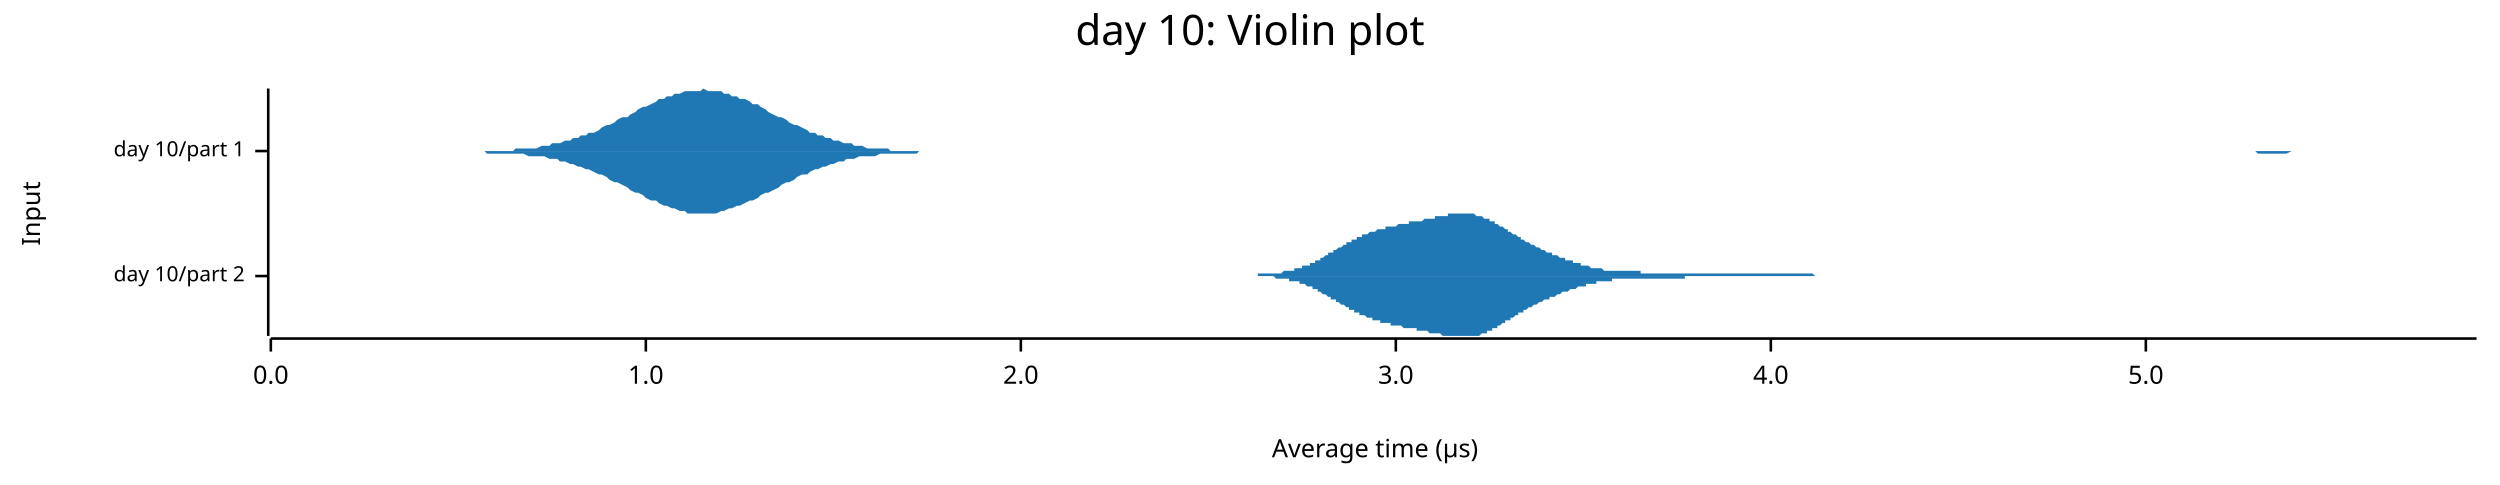
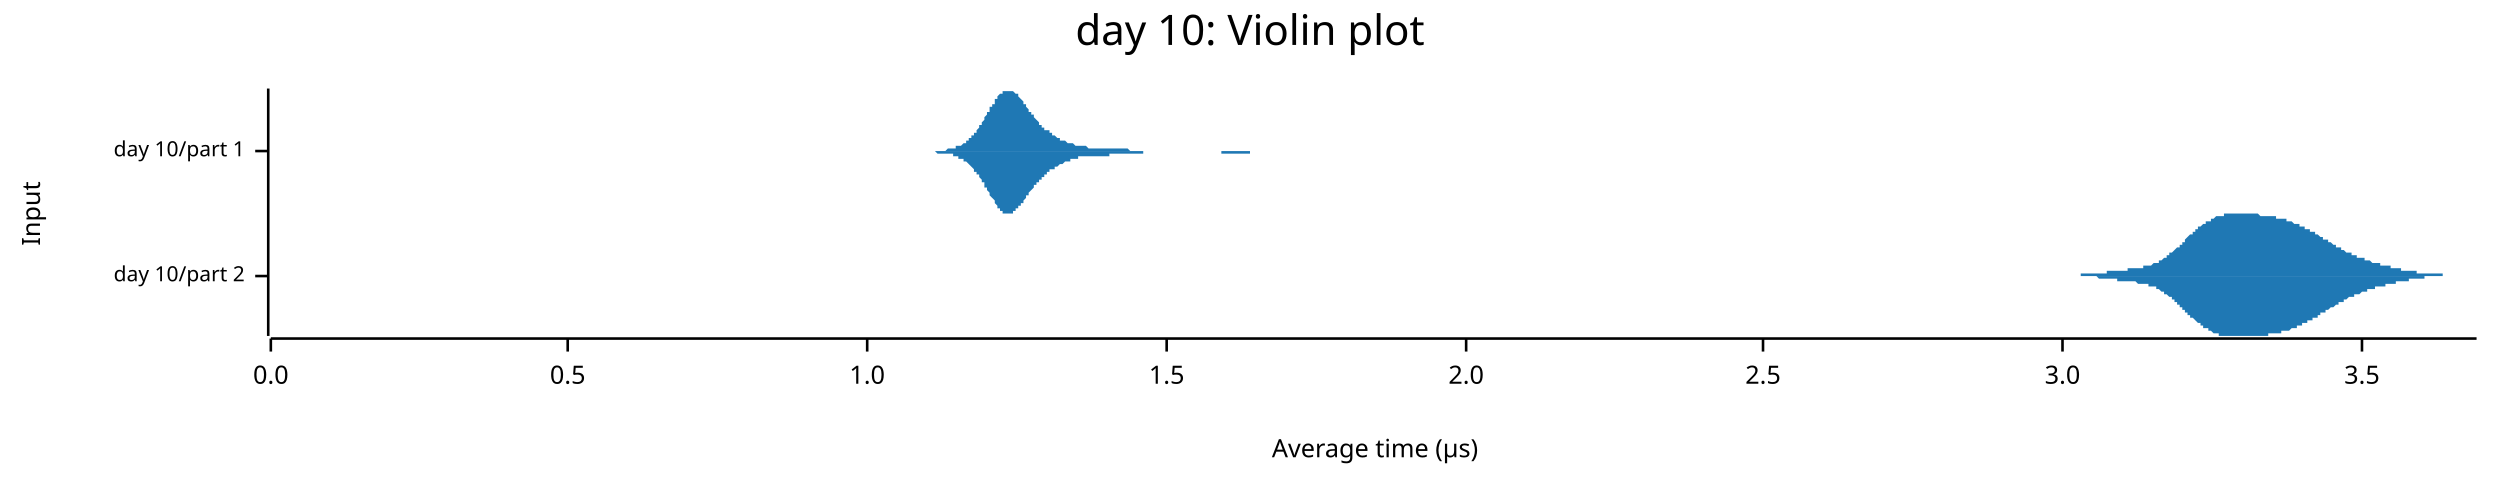
<svg xmlns="http://www.w3.org/2000/svg" width="960" height="186" viewBox="0 0 960 186">
  <text x="480" y="5" dy="0.76em" text-anchor="middle" font-family="sans-serif" font-size="16.129" opacity="1" fill="#000000">
day 10: Violin plot
</text>
  <text x="8" y="82" dy="0.76em" text-anchor="middle" font-family="sans-serif" font-size="9.677" opacity="1" fill="#000000" transform="rotate(270, 8, 82)">
Input
</text>
  <text x="528" y="178" dy="-0.5ex" text-anchor="middle" font-family="sans-serif" font-size="9.677" opacity="1" fill="#000000">
Average time (µs)
</text>
  <polyline fill="none" opacity="1" stroke="#000000" stroke-width="1" points="103,34 103,129 " />
  <text x="94" y="106" dy="0.5ex" text-anchor="end" font-family="sans-serif" font-size="8.065" opacity="1" fill="#000000">
day 10/part 2
</text>
  <polyline fill="none" opacity="1" stroke="#000000" stroke-width="1" points="98,106 103,106 " />
  <text x="94" y="58" dy="0.5ex" text-anchor="end" font-family="sans-serif" font-size="8.065" opacity="1" fill="#000000">
day 10/part 1
</text>
  <polyline fill="none" opacity="1" stroke="#000000" stroke-width="1" points="98,58 103,58 " />
  <polyline fill="none" opacity="1" stroke="#000000" stroke-width="1" points="104,130 951,130 " />
  <text x="104" y="140" dy="0.76em" text-anchor="middle" font-family="sans-serif" font-size="9.677" opacity="1" fill="#000000">
0.0
</text>
  <polyline fill="none" opacity="1" stroke="#000000" stroke-width="1" points="104,130 104,135 " />
-   <text x="248" y="140" dy="0.76em" text-anchor="middle" font-family="sans-serif" font-size="9.677" opacity="1" fill="#000000">
+   <text x="218" y="140" dy="0.76em" text-anchor="middle" font-family="sans-serif" font-size="9.677" opacity="1" fill="#000000">
+ 0.5
+ </text>
+   <polyline fill="none" opacity="1" stroke="#000000" stroke-width="1" points="218,130 218,135 " />
+   <text x="333" y="140" dy="0.76em" text-anchor="middle" font-family="sans-serif" font-size="9.677" opacity="1" fill="#000000">
1.0
</text>
-   <polyline fill="none" opacity="1" stroke="#000000" stroke-width="1" points="248,130 248,135 " />
-   <text x="392" y="140" dy="0.76em" text-anchor="middle" font-family="sans-serif" font-size="9.677" opacity="1" fill="#000000">
+   <polyline fill="none" opacity="1" stroke="#000000" stroke-width="1" points="333,130 333,135 " />
+   <text x="448" y="140" dy="0.76em" text-anchor="middle" font-family="sans-serif" font-size="9.677" opacity="1" fill="#000000">
+ 1.5
+ </text>
+   <polyline fill="none" opacity="1" stroke="#000000" stroke-width="1" points="448,130 448,135 " />
+   <text x="563" y="140" dy="0.76em" text-anchor="middle" font-family="sans-serif" font-size="9.677" opacity="1" fill="#000000">
2.0
</text>
-   <polyline fill="none" opacity="1" stroke="#000000" stroke-width="1" points="392,130 392,135 " />
-   <text x="536" y="140" dy="0.76em" text-anchor="middle" font-family="sans-serif" font-size="9.677" opacity="1" fill="#000000">
+   <polyline fill="none" opacity="1" stroke="#000000" stroke-width="1" points="563,130 563,135 " />
+   <text x="677" y="140" dy="0.76em" text-anchor="middle" font-family="sans-serif" font-size="9.677" opacity="1" fill="#000000">
+ 2.5
+ </text>
+   <polyline fill="none" opacity="1" stroke="#000000" stroke-width="1" points="677,130 677,135 " />
+   <text x="792" y="140" dy="0.76em" text-anchor="middle" font-family="sans-serif" font-size="9.677" opacity="1" fill="#000000">
3.0
</text>
-   <polyline fill="none" opacity="1" stroke="#000000" stroke-width="1" points="536,130 536,135 " />
-   <text x="680" y="140" dy="0.76em" text-anchor="middle" font-family="sans-serif" font-size="9.677" opacity="1" fill="#000000">
- 4.0
+   <polyline fill="none" opacity="1" stroke="#000000" stroke-width="1" points="792,130 792,135 " />
+   <text x="907" y="140" dy="0.76em" text-anchor="middle" font-family="sans-serif" font-size="9.677" opacity="1" fill="#000000">
+ 3.5
</text>
-   <polyline fill="none" opacity="1" stroke="#000000" stroke-width="1" points="680,130 680,135 " />
-   <text x="824" y="140" dy="0.76em" text-anchor="middle" font-family="sans-serif" font-size="9.677" opacity="1" fill="#000000">
- 5.0
- </text>
-   <polyline fill="none" opacity="1" stroke="#000000" stroke-width="1" points="824,130 824,135 " />
-   <polygon opacity="1" fill="#1F78B4" points="472,106 473,106 473,106 474,106 474,106 475,106 475,106 476,106 476,106 477,106 477,106 477,106 478,106 478,106 479,106 479,106 480,106 480,106 481,106 481,106 482,106 482,106 483,106 483,105 484,105 484,105 485,105 485,105 486,105 486,105 487,105 487,105 488,105 488,105 489,105 489,105 490,105 490,105 491,105 491,105 492,105 492,105 493,104 493,104 494,104 494,104 495,104 495,104 496,104 496,104 497,104 497,103 498,103 498,103 499,103 499,103 500,103 500,102 501,102 501,102 502,102 502,102 503,102 503,101 504,101 504,101 505,101 505,100 506,100 506,100 507,100 507,99 507,99 508,99 508,99 509,98 509,98 510,98 510,97 511,97 511,97 512,97 512,96 513,96 513,96 514,95 514,95 515,95 515,95 516,94 516,94 517,94 517,93 518,93 518,93 519,93 519,92 520,92 520,92 521,92 521,91 522,91 522,91 523,91 523,90 524,90 524,90 525,90 525,90 526,89 526,89 527,89 527,89 528,89 528,89 529,88 529,88 530,88 530,88 531,88 531,88 532,88 532,87 533,87 533,87 534,87 534,87 535,87 535,87 536,87 536,87 537,86 537,86 538,86 538,86 538,86 539,86 539,86 540,86 540,86 541,86 541,85 542,85 542,85 543,85 543,85 544,85 544,85 545,85 545,85 546,85 546,85 547,84 547,84 548,84 548,84 549,84 549,84 550,84 550,84 551,84 551,83 552,83 552,83 553,83 553,83 554,83 554,83 555,83 555,83 556,83 556,82 557,82 557,82 558,82 558,82 559,82 559,82 560,82 560,82 561,82 561,82 562,82 562,82 563,82 563,82 564,82 564,82 565,82 565,82 566,82 566,82 567,83 567,83 568,83 568,83 569,83 569,83 569,83 570,84 570,84 571,84 571,84 572,84 572,85 573,85 573,85 574,85 574,86 575,86 575,86 576,87 576,87 577,87 577,87 578,88 578,88 579,88 579,89 580,89 580,89 581,90 581,90 582,90 582,90 583,91 583,91 584,91 584,92 585,92 585,92 586,93 586,93 587,93 587,93 588,94 588,94 589,94 589,94 590,95 590,95 591,95 591,95 592,96 592,96 593,96 593,96 594,97 594,97 595,97 595,97 596,97 596,98 597,98 597,98 598,98 598,98 599,99 599,99 599,99 600,99 600,99 601,99 601,100 602,100 602,100 603,100 603,100 604,100 604,101 605,101 605,101 606,101 606,101 607,101 607,102 608,102 608,102 609,102 609,102 610,102 610,102 611,103 611,103 612,103 612,103 613,103 613,103 614,103 614,103 615,103 615,103 616,104 616,104 617,104 617,104 618,104 618,104 619,104 619,104 620,104 620,104 621,104 621,104 622,104 622,104 623,104 623,104 624,104 624,104 625,104 625,104 626,104 626,104 627,104 627,104 628,104 628,104 629,104 629,104 630,104 630,104 630,105 631,105 631,105 632,105 632,105 633,105 633,105 634,105 634,105 635,105 635,105 636,105 636,105 637,105 637,105 638,105 638,105 639,105 639,105 640,105 640,105 641,105 641,105 642,105 642,105 643,105 643,105 644,105 644,105 645,105 645,105 646,105 646,105 647,105 647,105 648,105 648,105 649,105 649,105 650,105 650,105 651,105 651,105 652,105 652,105 653,105 653,105 654,105 654,105 655,105 655,105 656,105 656,105 657,105 657,105 658,105 658,105 659,105 659,105 660,105 660,105 661,105 661,105 661,105 662,105 662,105 663,105 663,105 664,105 664,105 665,105 665,105 666,105 666,105 667,105 667,105 668,105 668,105 669,105 669,105 670,105 670,105 671,105 671,105 672,105 672,105 673,105 673,105 674,105 674,105 675,105 675,105 676,105 676,105 677,105 677,105 678,105 678,105 679,105 679,105 680,105 680,105 681,105 681,105 682,105 682,105 683,105 683,105 684,105 684,105 685,105 685,105 686,105 686,105 687,105 687,105 688,105 688,105 689,105 689,105 690,105 690,105 691,105 691,105 691,105 692,105 692,105 693,105 693,105 694,105 694,105 695,105 695,105 696,105 696,105 697,106 697,106 698,106 698,106 699,106 699,106 700,106 700,106 701,106 701,106 702,106 702,106 703,106 703,106 704,106 704,106 705,106 705,106 706,106 706,106 707,106 707,106 708,106 708,106 709,106 709,106 710,106 710,106 711,106 711,106 712,106 712,106 713,106 713,106 714,106 714,106 715,106 715,106 716,106 716,106 717,106 717,106 718,106 718,106 472,106 " />
-   <polygon opacity="1" fill="#1F78B4" points="472,106 473,106 473,106 474,106 474,106 475,106 475,106 476,106 476,106 477,106 477,106 477,106 478,106 478,106 479,106 479,106 480,106 480,106 481,106 481,106 482,106 482,106 483,106 483,106 484,106 484,106 485,106 485,106 486,106 486,106 487,106 487,106 488,106 488,106 489,106 489,106 490,107 490,107 491,107 491,107 492,107 492,107 493,107 493,107 494,107 494,107 495,107 495,108 496,108 496,108 497,108 497,108 498,108 498,108 499,108 499,109 500,109 500,109 501,109 501,109 502,110 502,110 503,110 503,110 504,110 504,111 505,111 505,111 506,111 506,112 507,112 507,112 507,112 508,113 508,113 509,113 509,113 510,114 510,114 511,114 511,115 512,115 512,115 513,115 513,116 514,116 514,116 515,117 515,117 516,117 516,117 517,118 517,118 518,118 518,119 519,119 519,119 520,119 520,120 521,120 521,120 522,120 522,121 523,121 523,121 524,121 524,121 525,122 525,122 526,122 526,122 527,122 527,123 528,123 528,123 529,123 529,123 530,123 530,124 531,124 531,124 532,124 532,124 533,124 533,124 534,124 534,125 535,125 535,125 536,125 536,125 537,125 537,125 538,125 538,125 538,125 539,126 539,126 540,126 540,126 541,126 541,126 542,126 542,126 543,126 543,126 544,126 544,127 545,127 545,127 546,127 546,127 547,127 547,127 548,127 548,127 549,128 549,128 550,128 550,128 551,128 551,128 552,128 552,128 553,128 553,128 554,129 554,129 555,129 555,129 556,129 556,129 557,129 557,129 558,129 558,129 559,129 559,129 560,129 560,129 561,129 561,129 562,129 562,129 563,129 563,129 564,129 564,129 565,129 565,129 566,129 566,129 567,129 567,129 568,129 568,129 569,128 569,128 569,128 570,128 570,128 571,128 571,127 572,127 572,127 573,127 573,126 574,126 574,126 575,126 575,125 576,125 576,125 577,124 577,124 578,124 578,123 579,123 579,123 580,123 580,122 581,122 581,122 582,121 582,121 583,121 583,120 584,120 584,120 585,120 585,119 586,119 586,119 587,118 587,118 588,118 588,118 589,117 589,117 590,117 590,117 591,116 591,116 592,116 592,116 593,115 593,115 594,115 594,115 595,115 595,114 596,114 596,114 597,114 597,114 598,113 598,113 599,113 599,113 599,113 600,112 600,112 601,112 601,112 602,112 602,112 603,111 603,111 604,111 604,111 605,111 605,111 606,110 606,110 607,110 607,110 608,110 608,110 609,110 609,109 610,109 610,109 611,109 611,109 612,109 612,109 613,109 613,108 614,108 614,108 615,108 615,108 616,108 616,108 617,108 617,108 618,108 618,108 619,108 619,107 620,107 620,107 621,107 621,107 622,107 622,107 623,107 623,107 624,107 624,107 625,107 625,107 626,107 626,107 627,107 627,107 628,107 628,107 629,107 629,107 630,107 630,107 630,107 631,107 631,107 632,107 632,107 633,107 633,107 634,107 634,107 635,107 635,107 636,107 636,107 637,107 637,107 638,107 638,107 639,107 639,107 640,107 640,107 641,107 641,107 642,107 642,107 643,107 643,107 644,107 644,107 645,107 645,107 646,107 646,107 647,107 647,106 648,106 648,106 649,106 649,106 650,106 650,106 651,106 651,106 652,106 652,106 653,106 653,106 654,106 654,106 655,106 655,106 656,106 656,106 657,106 657,106 658,106 658,106 659,106 659,106 660,106 660,106 661,106 661,106 661,106 662,106 662,106 663,106 663,106 664,106 664,106 665,106 665,106 666,106 666,106 667,106 667,106 668,106 668,106 669,106 669,106 670,106 670,106 671,106 671,106 672,106 672,106 673,106 673,106 674,106 674,106 675,106 675,106 676,106 676,106 677,106 677,106 678,106 678,106 679,106 679,106 680,106 680,106 681,106 681,106 682,106 682,106 683,106 683,106 684,106 684,106 685,106 685,106 686,106 686,106 687,106 687,106 688,106 688,106 689,106 689,106 690,106 690,106 691,106 691,106 691,106 692,106 692,106 693,106 693,106 694,106 694,106 695,106 695,106 696,106 696,106 697,106 697,106 698,106 698,106 699,106 699,106 700,106 700,106 701,106 701,106 702,106 702,106 703,106 703,106 704,106 704,106 705,106 705,106 706,106 706,106 707,106 707,106 708,106 708,106 709,106 709,106 710,106 710,106 711,106 711,106 712,106 712,106 713,106 713,106 714,106 714,106 715,106 715,106 716,106 716,106 717,106 717,106 718,106 718,106 472,106 " />
-   <polygon opacity="1" fill="#1F78B4" points="168,58 170,58 172,58 173,58 175,58 176,58 178,58 179,58 181,58 183,58 184,58 186,58 187,58 189,58 190,58 192,58 194,58 195,58 197,58 198,57 200,57 201,57 203,57 205,57 206,57 208,56 209,56 211,56 212,55 214,55 215,55 217,54 219,54 220,53 222,53 223,52 225,52 226,51 228,51 230,50 231,49 233,48 234,48 236,47 237,46 239,45 241,45 242,44 244,43 245,42 247,41 248,41 250,40 252,39 253,38 255,38 256,37 258,37 259,36 261,36 263,35 264,35 266,35 267,35 269,35 270,34 272,35 273,35 275,35 277,35 278,36 280,36 281,37 283,37 284,38 286,38 288,39 289,40 291,40 292,41 294,42 295,43 297,44 299,45 300,45 302,46 303,47 305,48 306,48 308,49 310,50 311,51 313,51 314,52 316,52 317,53 319,53 320,54 322,54 324,55 325,55 327,55 328,56 330,56 331,56 333,57 335,57 336,57 338,57 339,57 341,57 342,58 344,58 346,58 347,58 349,58 350,58 352,58 353,58 355,58 357,58 358,58 360,58 361,58 363,58 364,58 366,58 368,58 369,58 371,58 372,58 374,58 375,58 377,58 378,58 380,58 382,58 383,58 385,58 386,58 388,58 389,58 391,58 393,58 394,58 396,58 397,58 399,58 400,58 402,58 404,58 405,58 407,58 408,58 410,58 411,58 413,58 415,58 416,58 418,58 419,58 421,58 422,58 424,58 425,58 427,58 429,58 430,58 432,58 433,58 435,58 436,58 438,58 440,58 441,58 443,58 444,58 446,58 447,58 449,58 451,58 452,58 454,58 455,58 457,58 458,58 460,58 462,58 463,58 465,58 466,58 468,58 469,58 471,58 473,58 474,58 476,58 477,58 479,58 480,58 482,58 483,58 485,58 487,58 488,58 490,58 491,58 493,58 494,58 496,58 498,58 499,58 501,58 502,58 504,58 505,58 507,58 509,58 510,58 512,58 513,58 515,58 516,58 518,58 520,58 521,58 523,58 524,58 526,58 527,58 529,58 530,58 532,58 534,58 535,58 537,58 538,58 540,58 541,58 543,58 545,58 546,58 548,58 549,58 551,58 552,58 554,58 556,58 557,58 559,58 560,58 562,58 563,58 565,58 567,58 568,58 570,58 571,58 573,58 574,58 576,58 578,58 579,58 581,58 582,58 584,58 585,58 587,58 588,58 590,58 592,58 593,58 595,58 596,58 598,58 599,58 601,58 603,58 604,58 606,58 607,58 609,58 610,58 612,58 614,58 615,58 617,58 618,58 620,58 621,58 623,58 625,58 626,58 628,58 629,58 631,58 632,58 634,58 635,58 637,58 639,58 640,58 642,58 643,58 645,58 646,58 648,58 650,58 651,58 653,58 654,58 656,58 657,58 659,58 661,58 662,58 664,58 665,58 667,58 668,58 670,58 672,58 673,58 675,58 676,58 678,58 679,58 681,58 683,58 684,58 686,58 687,58 689,58 690,58 692,58 693,58 695,58 697,58 698,58 700,58 701,58 703,58 704,58 706,58 708,58 709,58 711,58 712,58 714,58 715,58 717,58 719,58 720,58 722,58 723,58 725,58 726,58 728,58 730,58 731,58 733,58 734,58 736,58 737,58 739,58 740,58 742,58 744,58 745,58 747,58 748,58 750,58 751,58 753,58 755,58 756,58 758,58 759,58 761,58 762,58 764,58 766,58 767,58 769,58 770,58 772,58 773,58 775,58 777,58 778,58 780,58 781,58 783,58 784,58 786,58 788,58 789,58 791,58 792,58 794,58 795,58 797,58 798,58 800,58 802,58 803,58 805,58 806,58 808,58 809,58 811,58 813,58 814,58 816,58 817,58 819,58 820,58 822,58 824,58 825,58 827,58 828,58 830,58 831,58 833,58 835,58 836,58 838,58 839,58 841,58 842,58 844,58 845,58 847,58 849,58 850,58 852,58 853,58 855,58 856,58 858,58 860,58 861,58 863,58 864,58 866,58 867,58 869,58 871,58 872,58 874,58 875,58 877,58 878,58 880,58 882,58 883,58 885,58 886,58 888,58 889,58 891,58 893,58 894,58 896,58 897,58 899,58 900,58 902,58 903,58 905,58 907,58 908,58 910,58 911,58 913,58 914,58 916,58 918,58 919,58 921,58 922,58 924,58 925,58 927,58 929,58 930,58 932,58 933,58 935,58 936,58 938,58 940,58 941,58 943,58 944,58 946,58 947,58 949,58 951,58 951,58 168,58 " />
-   <polygon opacity="1" fill="#1F78B4" points="168,58 170,58 172,58 173,58 175,58 176,58 178,58 179,58 181,58 183,58 184,58 186,58 187,59 189,59 190,59 192,59 194,59 195,59 197,59 198,59 200,59 201,59 203,60 205,60 206,60 208,60 209,60 211,61 212,61 214,61 215,62 217,62 219,63 220,63 222,64 223,64 225,65 226,65 228,66 230,67 231,67 233,68 234,69 236,70 237,70 239,71 241,72 242,73 244,74 245,74 247,75 248,76 250,77 252,77 253,78 255,79 256,79 258,80 259,80 261,81 263,81 264,82 266,82 267,82 269,82 270,82 272,82 273,82 275,82 277,81 278,81 280,80 281,80 283,79 284,79 286,78 288,77 289,77 291,76 292,75 294,74 295,74 297,73 299,72 300,71 302,70 303,70 305,69 306,68 308,67 310,67 311,66 313,65 314,65 316,64 317,64 319,63 320,63 322,62 324,62 325,61 327,61 328,61 330,60 331,60 333,60 335,60 336,60 338,59 339,59 341,59 342,59 344,59 346,59 347,59 349,59 350,59 352,59 353,58 355,58 357,58 358,58 360,58 361,58 363,58 364,58 366,58 368,58 369,58 371,58 372,58 374,58 375,58 377,58 378,58 380,58 382,58 383,58 385,58 386,58 388,58 389,58 391,58 393,58 394,58 396,58 397,58 399,58 400,58 402,58 404,58 405,58 407,58 408,58 410,58 411,58 413,58 415,58 416,58 418,58 419,58 421,58 422,58 424,58 425,58 427,58 429,58 430,58 432,58 433,58 435,58 436,58 438,58 440,58 441,58 443,58 444,58 446,58 447,58 449,58 451,58 452,58 454,58 455,58 457,58 458,58 460,58 462,58 463,58 465,58 466,58 468,58 469,58 471,58 473,58 474,58 476,58 477,58 479,58 480,58 482,58 483,58 485,58 487,58 488,58 490,58 491,58 493,58 494,58 496,58 498,58 499,58 501,58 502,58 504,58 505,58 507,58 509,58 510,58 512,58 513,58 515,58 516,58 518,58 520,58 521,58 523,58 524,58 526,58 527,58 529,58 530,58 532,58 534,58 535,58 537,58 538,58 540,58 541,58 543,58 545,58 546,58 548,58 549,58 551,58 552,58 554,58 556,58 557,58 559,58 560,58 562,58 563,58 565,58 567,58 568,58 570,58 571,58 573,58 574,58 576,58 578,58 579,58 581,58 582,58 584,58 585,58 587,58 588,58 590,58 592,58 593,58 595,58 596,58 598,58 599,58 601,58 603,58 604,58 606,58 607,58 609,58 610,58 612,58 614,58 615,58 617,58 618,58 620,58 621,58 623,58 625,58 626,58 628,58 629,58 631,58 632,58 634,58 635,58 637,58 639,58 640,58 642,58 643,58 645,58 646,58 648,58 650,58 651,58 653,58 654,58 656,58 657,58 659,58 661,58 662,58 664,58 665,58 667,58 668,58 670,58 672,58 673,58 675,58 676,58 678,58 679,58 681,58 683,58 684,58 686,58 687,58 689,58 690,58 692,58 693,58 695,58 697,58 698,58 700,58 701,58 703,58 704,58 706,58 708,58 709,58 711,58 712,58 714,58 715,58 717,58 719,58 720,58 722,58 723,58 725,58 726,58 728,58 730,58 731,58 733,58 734,58 736,58 737,58 739,58 740,58 742,58 744,58 745,58 747,58 748,58 750,58 751,58 753,58 755,58 756,58 758,58 759,58 761,58 762,58 764,58 766,58 767,58 769,58 770,58 772,58 773,58 775,58 777,58 778,58 780,58 781,58 783,58 784,58 786,58 788,58 789,58 791,58 792,58 794,58 795,58 797,58 798,58 800,58 802,58 803,58 805,58 806,58 808,58 809,58 811,58 813,58 814,58 816,58 817,58 819,58 820,58 822,58 824,58 825,58 827,58 828,58 830,58 831,58 833,58 835,58 836,58 838,58 839,58 841,58 842,58 844,58 845,58 847,58 849,58 850,58 852,58 853,58 855,58 856,58 858,58 860,58 861,58 863,58 864,58 866,58 867,59 869,59 871,59 872,59 874,59 875,59 877,59 878,59 880,58 882,58 883,58 885,58 886,58 888,58 889,58 891,58 893,58 894,58 896,58 897,58 899,58 900,58 902,58 903,58 905,58 907,58 908,58 910,58 911,58 913,58 914,58 916,58 918,58 919,58 921,58 922,58 924,58 925,58 927,58 929,58 930,58 932,58 933,58 935,58 936,58 938,58 940,58 941,58 943,58 944,58 946,58 947,58 949,58 951,58 951,58 168,58 " />
+   <polyline fill="none" opacity="1" stroke="#000000" stroke-width="1" points="907,130 907,135 " />
+   <polygon opacity="1" fill="#1F78B4" points="789,106 790,106 790,106 790,106 791,106 791,106 791,106 792,106 792,106 792,106 793,106 793,106 793,106 794,106 794,106 794,106 795,106 795,106 795,106 796,106 796,106 796,106 797,106 797,106 797,106 798,106 798,106 798,106 798,106 799,106 799,106 799,105 800,105 800,105 800,105 801,105 801,105 801,105 802,105 802,105 802,105 803,105 803,105 803,105 804,105 804,105 804,105 805,105 805,105 805,105 806,105 806,105 806,105 807,105 807,105 807,105 808,105 808,105 808,105 809,105 809,105 809,105 809,104 810,104 810,104 810,104 811,104 811,104 811,104 812,104 812,104 812,104 813,104 813,104 813,104 814,104 814,104 814,104 815,104 815,104 815,104 816,104 816,104 816,104 817,104 817,103 817,103 818,103 818,103 818,103 819,103 819,103 819,103 819,103 820,103 820,103 820,103 821,103 821,103 821,103 822,103 822,103 822,103 823,103 823,103 823,102 824,102 824,102 824,102 825,102 825,102 825,102 826,102 826,102 826,102 827,101 827,101 827,101 828,101 828,101 828,101 829,101 829,100 829,100 829,100 830,100 830,100 830,100 831,99 831,99 831,99 832,99 832,98 832,98 833,98 833,98 833,97 834,97 834,97 834,97 835,96 835,96 835,96 836,95 836,95 836,95 837,95 837,94 837,94 838,94 838,93 838,93 839,93 839,92 839,92 839,92 840,91 840,91 840,91 841,90 841,90 841,90 842,90 842,89 842,89 843,89 843,88 843,88 844,88 844,88 844,87 845,87 845,87 845,87 846,86 846,86 846,86 847,86 847,85 847,85 848,85 848,85 848,85 849,85 849,84 849,84 849,84 850,84 850,84 850,84 851,83 851,83 851,83 852,83 852,83 852,83 853,83 853,83 853,83 854,83 854,83 854,82 855,82 855,82 855,82 856,82 856,82 856,82 857,82 857,82 857,82 858,82 858,82 858,82 859,82 859,82 859,82 859,82 860,82 860,82 860,82 861,82 861,82 861,82 862,82 862,82 862,82 863,82 863,82 863,82 864,82 864,82 864,82 865,82 865,82 865,82 866,82 866,82 866,82 867,82 867,82 867,82 868,83 868,83 868,83 869,83 869,83 869,83 869,83 870,83 870,83 870,83 871,83 871,83 871,83 872,83 872,83 872,83 873,83 873,83 873,83 874,83 874,84 874,84 875,84 875,84 875,84 876,84 876,84 876,84 877,84 877,84 877,84 878,84 878,85 878,85 879,85 879,85 879,85 880,85 880,85 880,85 880,85 881,86 881,86 881,86 882,86 882,86 882,86 883,86 883,86 883,87 884,87 884,87 884,87 885,87 885,87 885,88 886,88 886,88 886,88 887,88 887,88 887,89 888,89 888,89 888,89 889,89 889,89 889,90 890,90 890,90 890,90 890,90 891,91 891,91 891,91 892,91 892,91 892,92 893,92 893,92 893,92 894,92 894,93 894,93 895,93 895,93 895,93 896,94 896,94 896,94 897,94 897,94 897,95 898,95 898,95 898,95 899,95 899,95 899,96 900,96 900,96 900,96 900,96 901,97 901,97 901,97 902,97 902,97 902,97 903,97 903,98 903,98 904,98 904,98 904,98 905,98 905,98 905,99 906,99 906,99 906,99 907,99 907,99 907,99 908,99 908,100 908,100 909,100 909,100 909,100 910,100 910,100 910,100 910,100 911,101 911,101 911,101 912,101 912,101 912,101 913,101 913,101 913,101 914,101 914,101 914,102 915,102 915,102 915,102 916,102 916,102 916,102 917,102 917,102 917,102 918,102 918,102 918,103 919,103 919,103 919,103 920,103 920,103 920,103 920,103 921,103 921,103 921,103 922,103 922,103 922,104 923,104 923,104 923,104 924,104 924,104 924,104 925,104 925,104 925,104 926,104 926,104 926,104 927,104 927,104 927,104 928,104 928,105 928,105 929,105 929,105 929,105 930,105 930,105 930,105 930,105 931,105 931,105 931,105 932,105 932,105 932,105 933,105 933,105 933,105 934,105 934,105 934,105 935,105 935,105 935,105 936,105 936,105 936,105 937,105 937,105 937,105 938,105 938,106 938,106 939,106 939,106 939,106 940,106 940,106 940,106 940,106 941,106 941,106 941,106 942,106 942,106 942,106 943,106 943,106 943,106 944,106 944,106 944,106 945,106 945,106 945,106 946,106 946,106 946,106 947,106 947,106 947,106 948,106 948,106 948,106 949,106 949,106 949,106 950,106 950,106 950,106 951,106 951,106 789,106 " />
+   <polygon opacity="1" fill="#1F78B4" points="789,106 790,106 790,106 790,106 791,106 791,106 791,106 792,106 792,106 792,106 793,106 793,106 793,106 794,106 794,106 794,106 795,106 795,106 795,106 796,106 796,106 796,106 797,106 797,106 797,106 798,106 798,106 798,106 798,106 799,106 799,106 799,106 800,106 800,106 800,106 801,106 801,106 801,106 802,106 802,106 802,106 803,106 803,106 803,106 804,106 804,106 804,106 805,106 805,106 805,106 806,107 806,107 806,107 807,107 807,107 807,107 808,107 808,107 808,107 809,107 809,107 809,107 809,107 810,107 810,107 810,107 811,107 811,107 811,107 812,107 812,107 812,107 813,107 813,108 813,108 814,108 814,108 814,108 815,108 815,108 815,108 816,108 816,108 816,108 817,108 817,108 817,108 818,108 818,108 818,108 819,108 819,108 819,108 819,108 820,108 820,108 820,108 821,109 821,109 821,109 822,109 822,109 822,109 823,109 823,109 823,109 824,109 824,109 824,109 825,109 825,109 825,110 826,110 826,110 826,110 827,110 827,110 827,110 828,110 828,111 828,111 829,111 829,111 829,111 829,111 830,112 830,112 830,112 831,112 831,112 831,113 832,113 832,113 832,113 833,114 833,114 833,114 834,114 834,115 834,115 835,115 835,115 835,116 836,116 836,116 836,117 837,117 837,117 837,118 838,118 838,118 838,119 839,119 839,119 839,119 839,120 840,120 840,120 840,121 841,121 841,121 841,122 842,122 842,122 842,122 843,123 843,123 843,123 844,124 844,124 844,124 845,124 845,125 845,125 846,125 846,125 846,126 847,126 847,126 847,126 848,126 848,127 848,127 849,127 849,127 849,127 849,127 850,128 850,128 850,128 851,128 851,128 851,128 852,128 852,128 852,129 853,129 853,129 853,129 854,129 854,129 854,129 855,129 855,129 855,129 856,129 856,129 856,129 857,129 857,129 857,129 858,129 858,129 858,129 859,129 859,129 859,129 859,129 860,129 860,129 860,129 861,129 861,129 861,129 862,129 862,129 862,129 863,129 863,129 863,129 864,129 864,129 864,129 865,129 865,129 865,129 866,129 866,129 866,129 867,129 867,129 867,129 868,129 868,129 868,129 869,129 869,129 869,129 869,129 870,129 870,129 870,129 871,129 871,128 871,128 872,128 872,128 872,128 873,128 873,128 873,128 874,128 874,128 874,128 875,128 875,128 875,128 876,128 876,127 876,127 877,127 877,127 877,127 878,127 878,127 878,127 879,127 879,127 879,127 880,126 880,126 880,126 880,126 881,126 881,126 881,126 882,126 882,125 882,125 883,125 883,125 883,125 884,125 884,125 884,124 885,124 885,124 885,124 886,124 886,124 886,123 887,123 887,123 887,123 888,123 888,123 888,122 889,122 889,122 889,122 890,122 890,121 890,121 890,121 891,121 891,121 891,120 892,120 892,120 892,120 893,120 893,119 893,119 894,119 894,119 894,119 895,118 895,118 895,118 896,118 896,118 896,118 897,117 897,117 897,117 898,117 898,117 898,116 899,116 899,116 899,116 900,116 900,115 900,115 900,115 901,115 901,115 901,115 902,114 902,114 902,114 903,114 903,114 903,114 904,114 904,113 904,113 905,113 905,113 905,113 906,113 906,113 906,113 907,112 907,112 907,112 908,112 908,112 908,112 909,112 909,112 909,111 910,111 910,111 910,111 910,111 911,111 911,111 911,111 912,111 912,111 912,110 913,110 913,110 913,110 914,110 914,110 914,110 915,110 915,110 915,110 916,110 916,110 916,109 917,109 917,109 917,109 918,109 918,109 918,109 919,109 919,109 919,109 920,109 920,109 920,108 920,108 921,108 921,108 921,108 922,108 922,108 922,108 923,108 923,108 923,108 924,108 924,108 924,108 925,108 925,107 925,107 926,107 926,107 926,107 927,107 927,107 927,107 928,107 928,107 928,107 929,107 929,107 929,107 930,107 930,107 930,107 930,107 931,107 931,107 931,106 932,106 932,106 932,106 933,106 933,106 933,106 934,106 934,106 934,106 935,106 935,106 935,106 936,106 936,106 936,106 937,106 937,106 937,106 938,106 938,106 938,106 939,106 939,106 939,106 940,106 940,106 940,106 940,106 941,106 941,106 941,106 942,106 942,106 942,106 943,106 943,106 943,106 944,106 944,106 944,106 945,106 945,106 945,106 946,106 946,106 946,106 947,106 947,106 947,106 948,106 948,106 948,106 949,106 949,106 949,106 950,106 950,106 950,106 951,106 951,106 789,106 " />
+   <polygon opacity="1" fill="#1F78B4" points="350,58 350,58 351,58 351,58 351,58 351,58 352,58 352,58 352,58 353,58 353,58 353,58 353,58 354,58 354,58 354,58 354,58 355,58 355,58 355,58 356,58 356,58 356,58 356,58 357,58 357,58 357,58 358,58 358,58 358,58 358,58 359,58 359,58 359,58 360,58 360,58 360,58 360,58 361,58 361,58 361,58 362,58 362,58 362,58 362,58 363,58 363,58 363,58 364,57 364,57 364,57 364,57 365,57 365,57 365,57 366,57 366,57 366,57 366,57 367,57 367,57 367,56 368,56 368,56 368,56 368,56 369,56 369,56 369,56 370,55 370,55 370,55 370,55 371,55 371,54 371,54 372,54 372,54 372,53 372,53 373,53 373,53 373,52 374,52 374,52 374,51 374,51 375,51 375,50 375,50 376,49 376,49 376,49 376,48 377,48 377,47 377,47 378,46 378,46 378,45 378,45 379,44 379,44 379,43 380,43 380,42 380,42 380,41 381,41 381,40 381,40 382,40 382,39 382,39 382,38 383,38 383,37 383,37 383,37 384,36 384,36 384,36 385,36 385,35 385,35 385,35 386,35 386,35 386,35 387,35 387,35 387,34 387,35 388,35 388,35 388,35 389,35 389,35 389,35 389,35 390,36 390,36 390,36 391,36 391,37 391,37 391,37 392,38 392,38 392,38 393,39 393,39 393,40 393,40 394,40 394,41 394,41 395,42 395,42 395,42 395,43 396,43 396,44 396,44 397,44 397,45 397,45 397,45 398,46 398,46 398,46 399,47 399,47 399,47 399,48 400,48 400,48 400,49 401,49 401,49 401,49 401,50 402,50 402,50 402,50 403,50 403,51 403,51 403,51 404,51 404,52 404,52 405,52 405,52 405,52 405,52 406,53 406,53 406,53 407,53 407,53 407,53 407,54 408,54 408,54 408,54 409,54 409,54 409,54 409,54 410,55 410,55 410,55 411,55 411,55 411,55 411,55 412,55 412,55 412,55 413,56 413,56 413,56 413,56 414,56 414,56 414,56 414,56 415,56 415,56 415,56 416,56 416,56 416,56 416,56 417,56 417,56 417,56 418,57 418,57 418,57 418,57 419,57 419,57 419,57 420,57 420,57 420,57 420,57 421,57 421,57 421,57 422,57 422,57 422,57 422,57 423,57 423,57 423,57 424,57 424,57 424,57 424,57 425,57 425,57 425,57 426,57 426,57 426,57 426,57 427,57 427,57 427,57 428,57 428,57 428,57 428,57 429,57 429,57 429,57 430,57 430,57 430,57 430,57 431,57 431,57 431,57 432,57 432,57 432,57 432,57 433,57 433,57 433,57 434,58 434,58 434,58 434,58 435,58 435,58 435,58 436,58 436,58 436,58 436,58 437,58 437,58 437,58 438,58 438,58 438,58 438,58 439,58 439,58 439,58 440,58 440,58 440,58 440,58 441,58 441,58 441,58 442,58 442,58 442,58 442,58 443,58 443,58 443,58 443,58 444,58 444,58 444,58 445,58 445,58 445,58 445,58 446,58 446,58 446,58 447,58 447,58 447,58 447,58 448,58 448,58 448,58 449,58 449,58 449,58 449,58 450,58 450,58 450,58 451,58 451,58 451,58 451,58 452,58 452,58 452,58 453,58 453,58 453,58 453,58 454,58 454,58 454,58 455,58 455,58 455,58 455,58 456,58 456,58 456,58 457,58 457,58 457,58 457,58 458,58 458,58 458,58 459,58 459,58 459,58 459,58 460,58 460,58 460,58 461,58 461,58 461,58 461,58 462,58 462,58 462,58 463,58 463,58 463,58 463,58 464,58 464,58 464,58 465,58 465,58 465,58 465,58 466,58 466,58 466,58 467,58 467,58 467,58 467,58 468,58 468,58 468,58 469,58 469,58 469,58 469,58 470,58 470,58 470,58 471,58 471,58 471,58 471,58 472,58 472,58 472,58 473,58 473,58 473,58 473,58 474,58 474,58 474,58 474,58 475,58 475,58 475,58 476,58 476,58 476,58 476,58 477,58 477,58 477,58 478,58 478,58 478,58 478,58 479,58 479,58 479,58 480,58 480,58 480,58 480,58 481,58 481,58 481,58 482,58 482,58 482,58 482,58 483,58 483,58 483,58 484,58 484,58 484,58 484,58 485,58 485,58 485,58 486,58 486,58 486,58 486,58 487,58 487,58 487,58 488,58 488,58 488,58 488,58 489,58 489,58 489,58 490,58 490,58 490,58 490,58 491,58 491,58 491,58 492,58 492,58 492,58 350,58 " />
+   <polygon opacity="1" fill="#1F78B4" points="350,58 350,58 351,58 351,58 351,58 351,58 352,58 352,58 352,58 353,58 353,58 353,58 353,58 354,58 354,58 354,58 354,58 355,58 355,58 355,58 356,58 356,58 356,58 356,58 357,58 357,58 357,58 358,58 358,58 358,58 358,58 359,58 359,58 359,58 360,59 360,59 360,59 360,59 361,59 361,59 361,59 362,59 362,59 362,59 362,59 363,59 363,59 363,59 364,59 364,59 364,59 364,59 365,59 365,59 365,59 366,59 366,60 366,60 366,60 367,60 367,60 367,60 368,60 368,60 368,60 368,61 369,61 369,61 369,61 370,61 370,61 370,62 370,62 371,62 371,62 371,62 372,63 372,63 372,63 372,63 373,64 373,64 373,64 374,65 374,65 374,65 374,66 375,66 375,66 375,67 376,67 376,67 376,68 376,68 377,69 377,69 377,70 378,70 378,71 378,71 378,72 379,72 379,73 379,73 380,74 380,74 380,75 380,75 381,76 381,76 381,76 382,77 382,77 382,78 382,78 383,79 383,79 383,79 383,80 384,80 384,80 384,81 385,81 385,81 385,81 385,82 386,82 386,82 386,82 387,82 387,82 387,82 387,82 388,82 388,82 388,82 389,82 389,81 389,81 389,81 390,81 390,81 390,80 391,80 391,80 391,79 391,79 392,79 392,78 392,78 393,78 393,77 393,77 393,77 394,76 394,76 394,75 395,75 395,75 395,74 395,74 396,73 396,73 396,73 397,72 397,72 397,71 397,71 398,71 398,70 398,70 399,70 399,69 399,69 399,69 400,69 400,68 400,68 401,68 401,67 401,67 401,67 402,67 402,66 402,66 403,66 403,66 403,66 403,65 404,65 404,65 404,65 405,65 405,64 405,64 405,64 406,64 406,64 406,64 407,63 407,63 407,63 407,63 408,63 408,63 408,63 409,62 409,62 409,62 409,62 410,62 410,62 410,62 411,62 411,62 411,61 411,61 412,61 412,61 412,61 413,61 413,61 413,61 413,61 414,61 414,61 414,61 414,60 415,60 415,60 415,60 416,60 416,60 416,60 416,60 417,60 417,60 417,60 418,60 418,60 418,60 418,60 419,60 419,60 419,60 420,60 420,60 420,60 420,60 421,60 421,60 421,60 422,60 422,60 422,60 422,60 423,60 423,60 423,60 424,60 424,60 424,60 424,60 425,60 425,60 425,60 426,60 426,60 426,59 426,59 427,59 427,59 427,59 428,59 428,59 428,59 428,59 429,59 429,59 429,59 430,59 430,59 430,59 430,59 431,59 431,59 431,59 432,59 432,59 432,59 432,59 433,59 433,59 433,59 434,59 434,59 434,59 434,59 435,59 435,59 435,59 436,59 436,59 436,59 436,59 437,59 437,59 437,59 438,59 438,59 438,59 438,59 439,59 439,59 439,58 440,58 440,58 440,58 440,58 441,58 441,58 441,58 442,58 442,58 442,58 442,58 443,58 443,58 443,58 443,58 444,58 444,58 444,58 445,58 445,58 445,58 445,58 446,58 446,58 446,58 447,58 447,58 447,58 447,58 448,58 448,58 448,58 449,58 449,58 449,58 449,58 450,58 450,58 450,58 451,58 451,58 451,58 451,58 452,58 452,58 452,58 453,58 453,58 453,58 453,58 454,58 454,58 454,58 455,58 455,58 455,58 455,58 456,58 456,58 456,58 457,58 457,58 457,58 457,58 458,58 458,58 458,58 459,58 459,58 459,58 459,58 460,58 460,58 460,58 461,58 461,58 461,58 461,58 462,58 462,58 462,58 463,58 463,58 463,58 463,58 464,58 464,58 464,58 465,58 465,58 465,58 465,58 466,58 466,58 466,58 467,58 467,58 467,58 467,58 468,58 468,58 468,58 469,58 469,59 469,59 469,59 470,59 470,59 470,59 471,59 471,59 471,59 471,59 472,59 472,59 472,59 473,59 473,59 473,59 473,59 474,59 474,59 474,59 474,59 475,59 475,59 475,59 476,59 476,59 476,59 476,59 477,59 477,59 477,59 478,59 478,59 478,59 478,59 479,59 479,59 479,59 480,59 480,59 480,58 480,58 481,58 481,58 481,58 482,58 482,58 482,58 482,58 483,58 483,58 483,58 484,58 484,58 484,58 484,58 485,58 485,58 485,58 486,58 486,58 486,58 486,58 487,58 487,58 487,58 488,58 488,58 488,58 488,58 489,58 489,58 489,58 490,58 490,58 490,58 490,58 491,58 491,58 491,58 492,58 492,58 492,58 350,58 " />
</svg>
